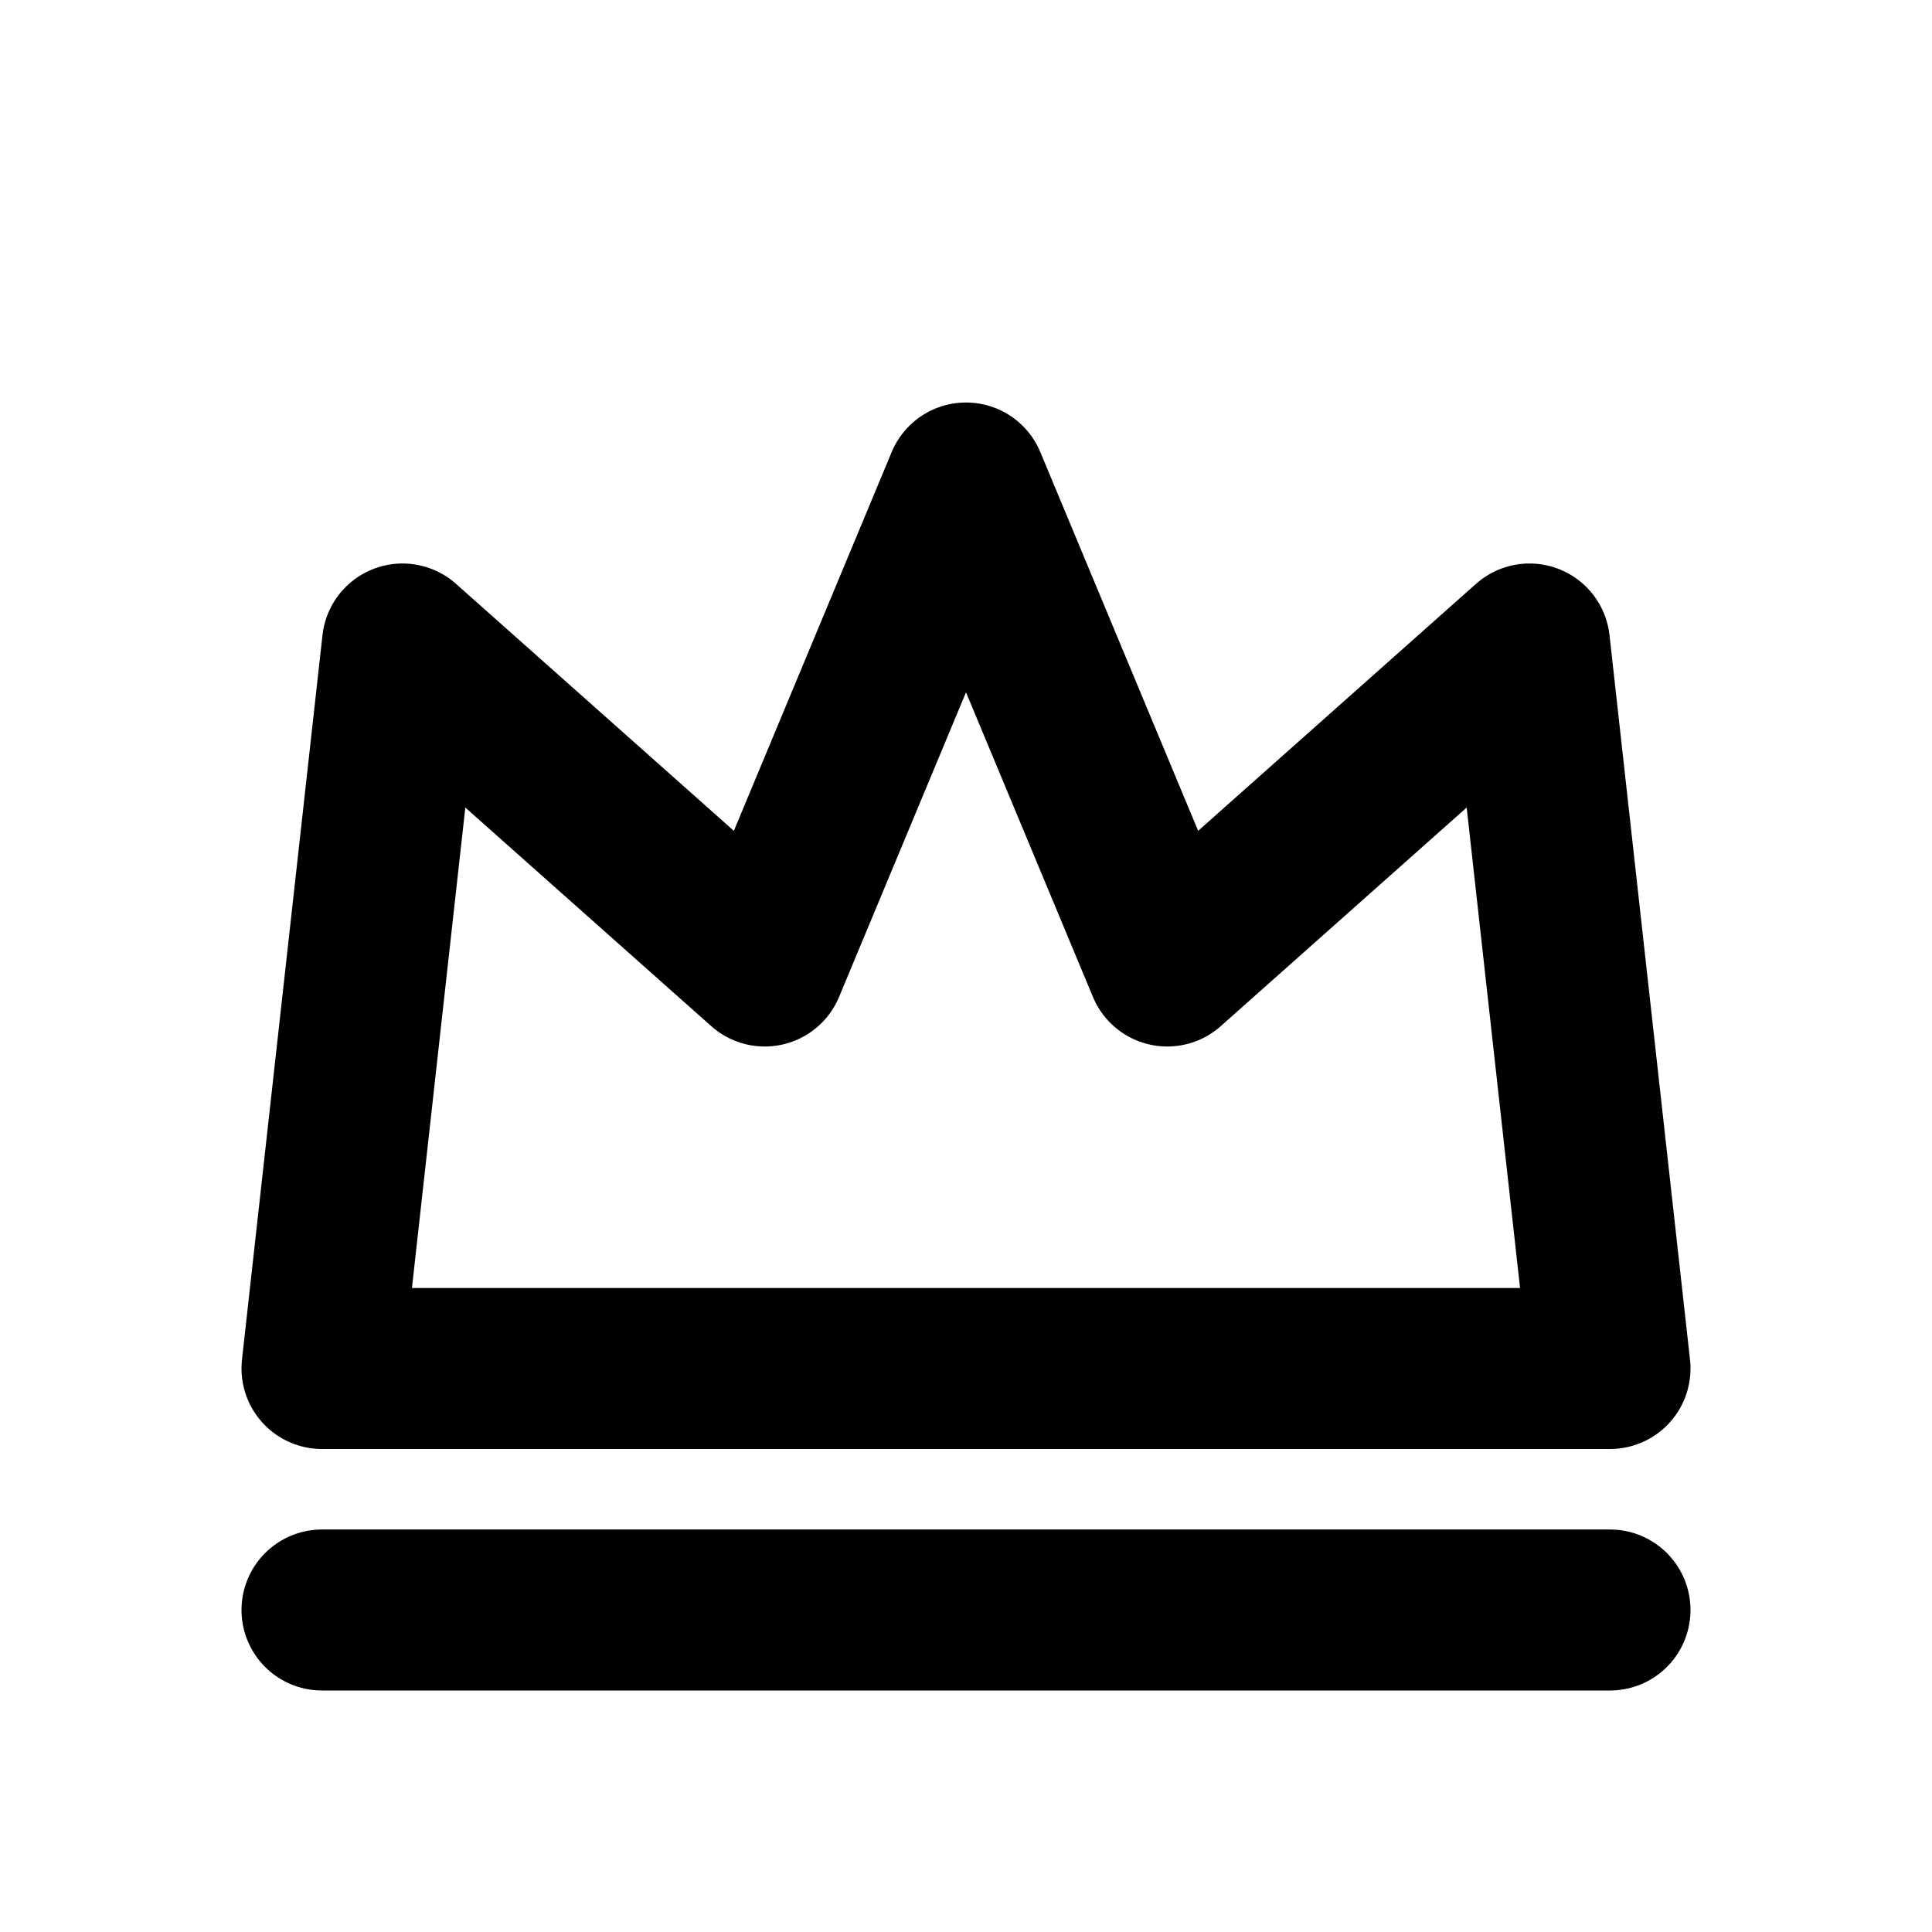
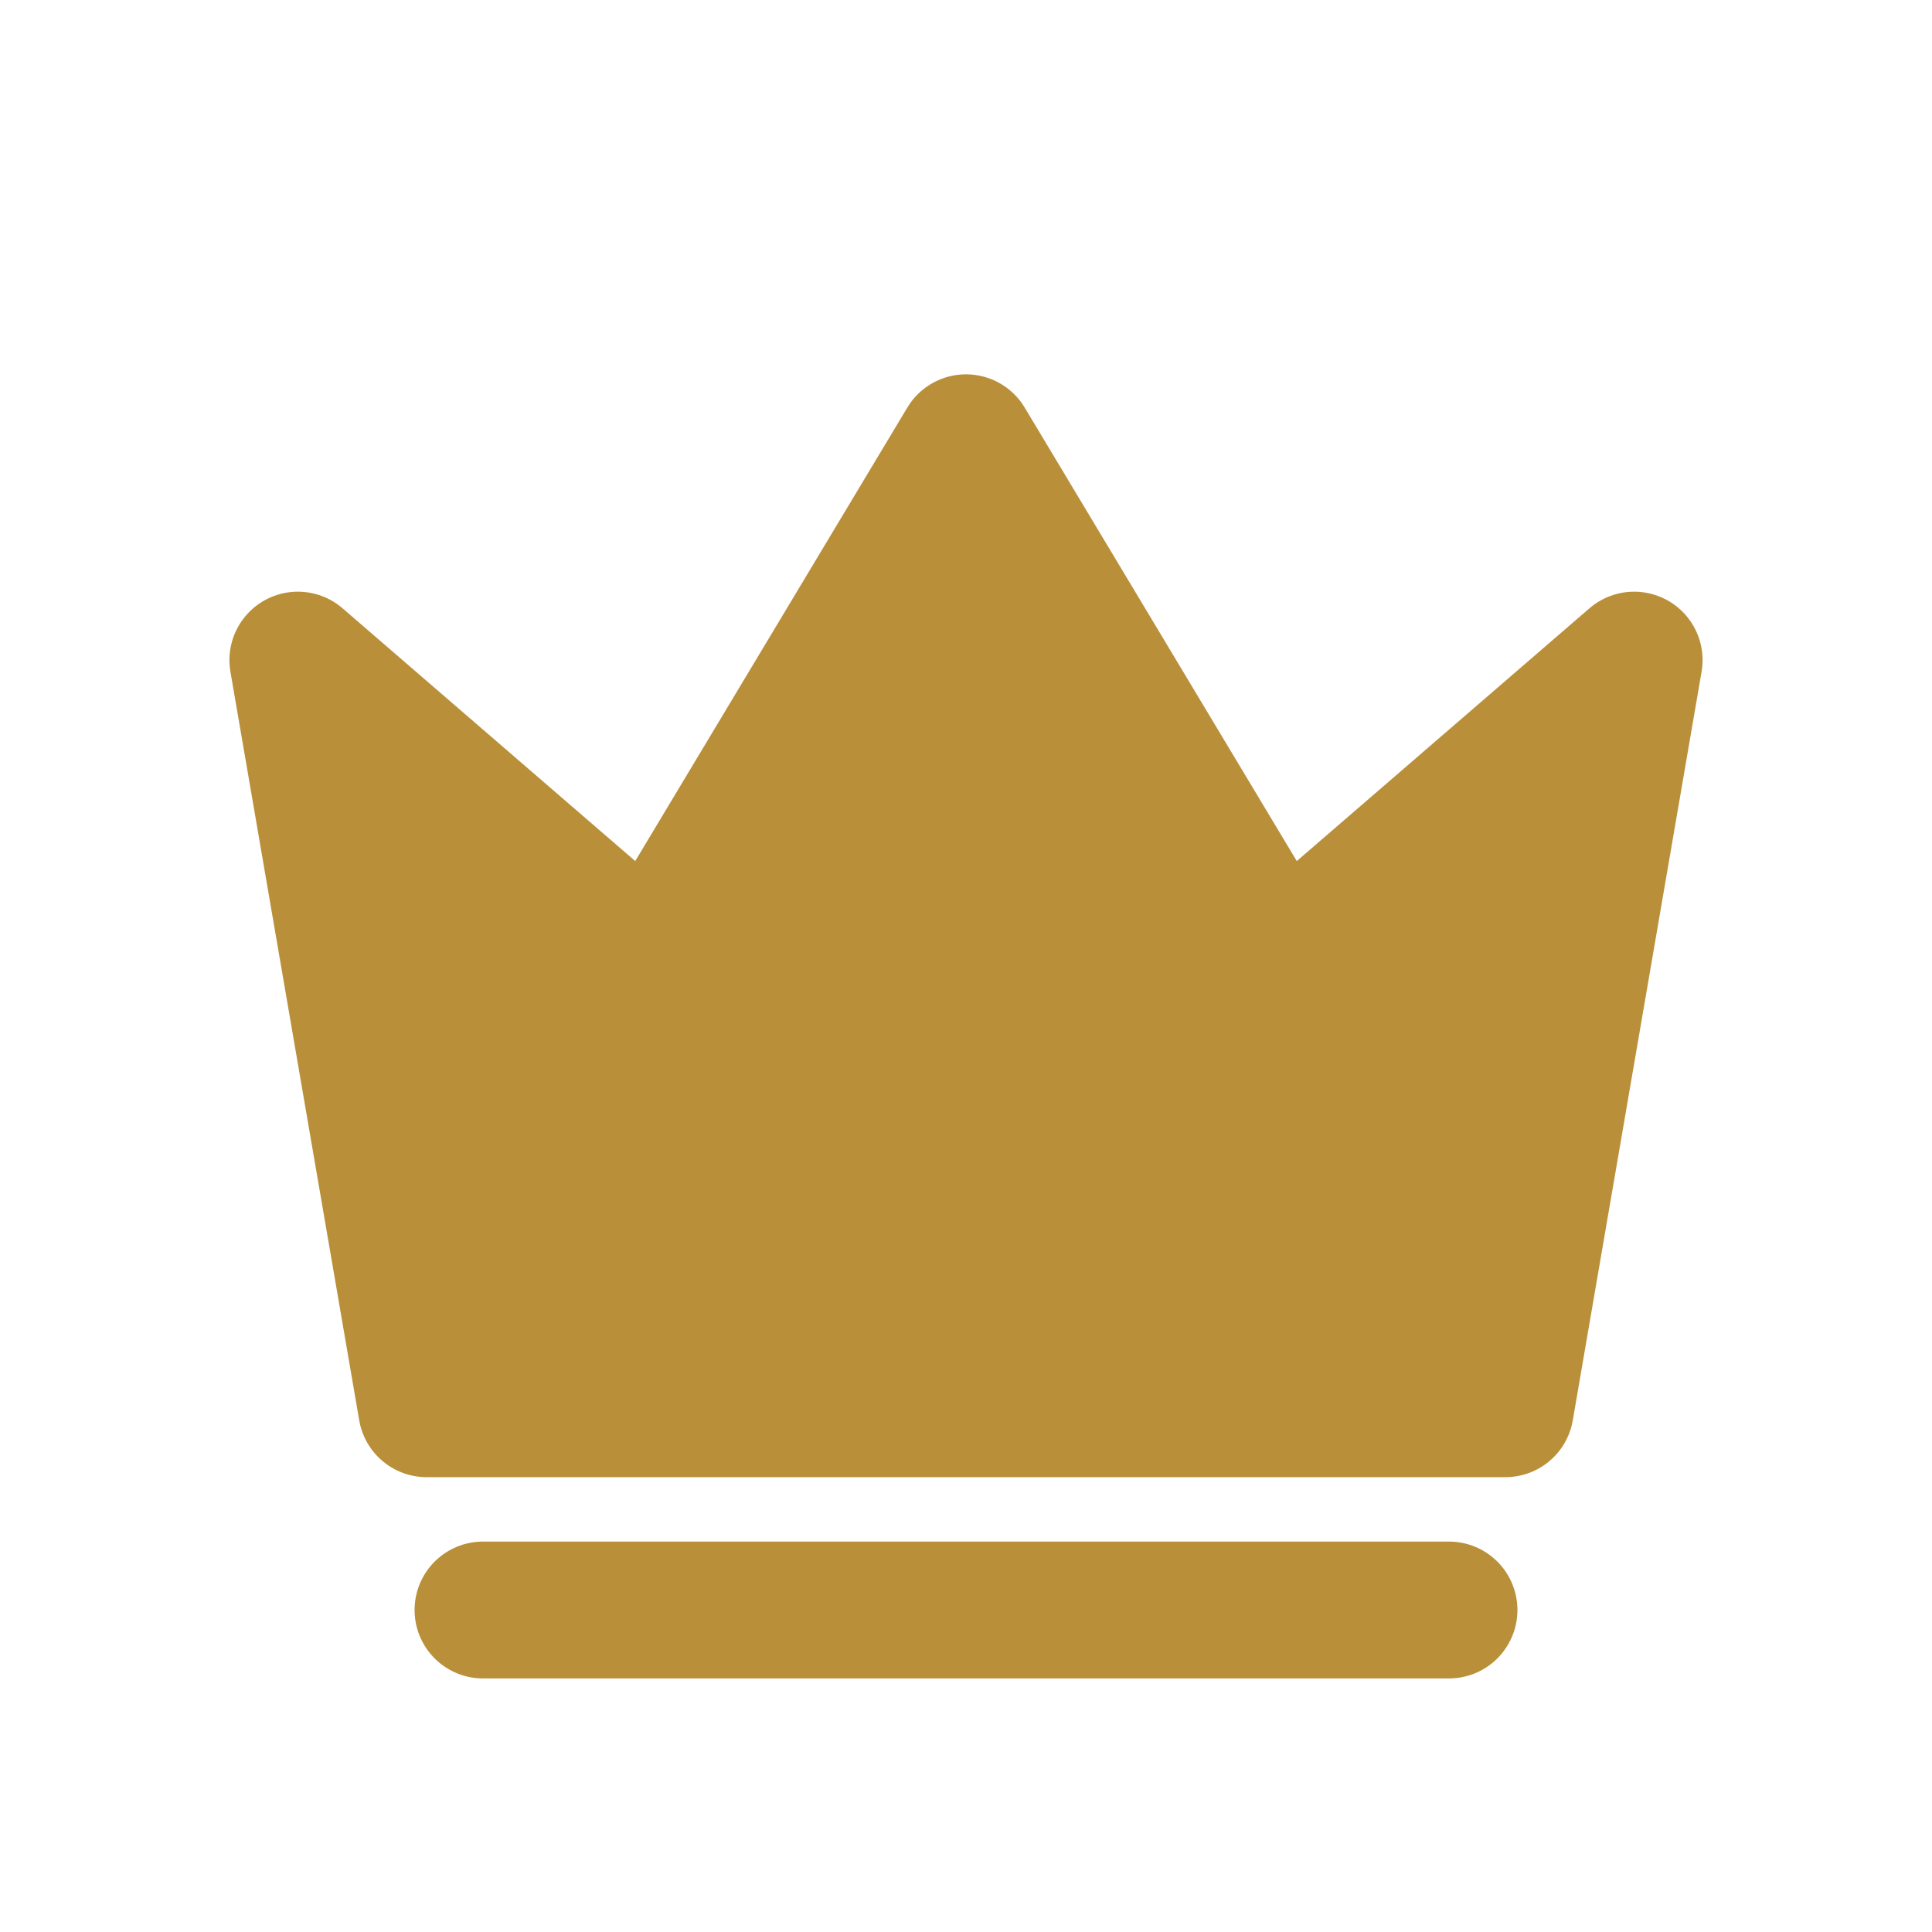
- <svg xmlns="http://www.w3.org/2000/svg" width="24" height="24" viewBox="0 0 24 24" fill="none" stroke="currentColor" stroke-width="2" stroke-linecap="round" stroke-linejoin="round">
-   <path d="m4 17 1-9 4.5 4L12 6l2.5 6L19 8l1 9H4Z" />
-   <path d="M4 20h16" />
+ <svg xmlns="http://www.w3.org/2000/svg" width="24" height="24" viewBox="0 0 24 24" fill="#b99039" stroke="#b99039" stroke-width="1.7" stroke-linecap="round" stroke-linejoin="round">
+   <path d="M3.7 8.2 8.1 12l3.9-6.5 3.9 6.5 4.4-3.8-1.6 9.3H5.3L3.7 8.2Z" />
+   <path d="M6 20h12" fill="none" />
</svg>
